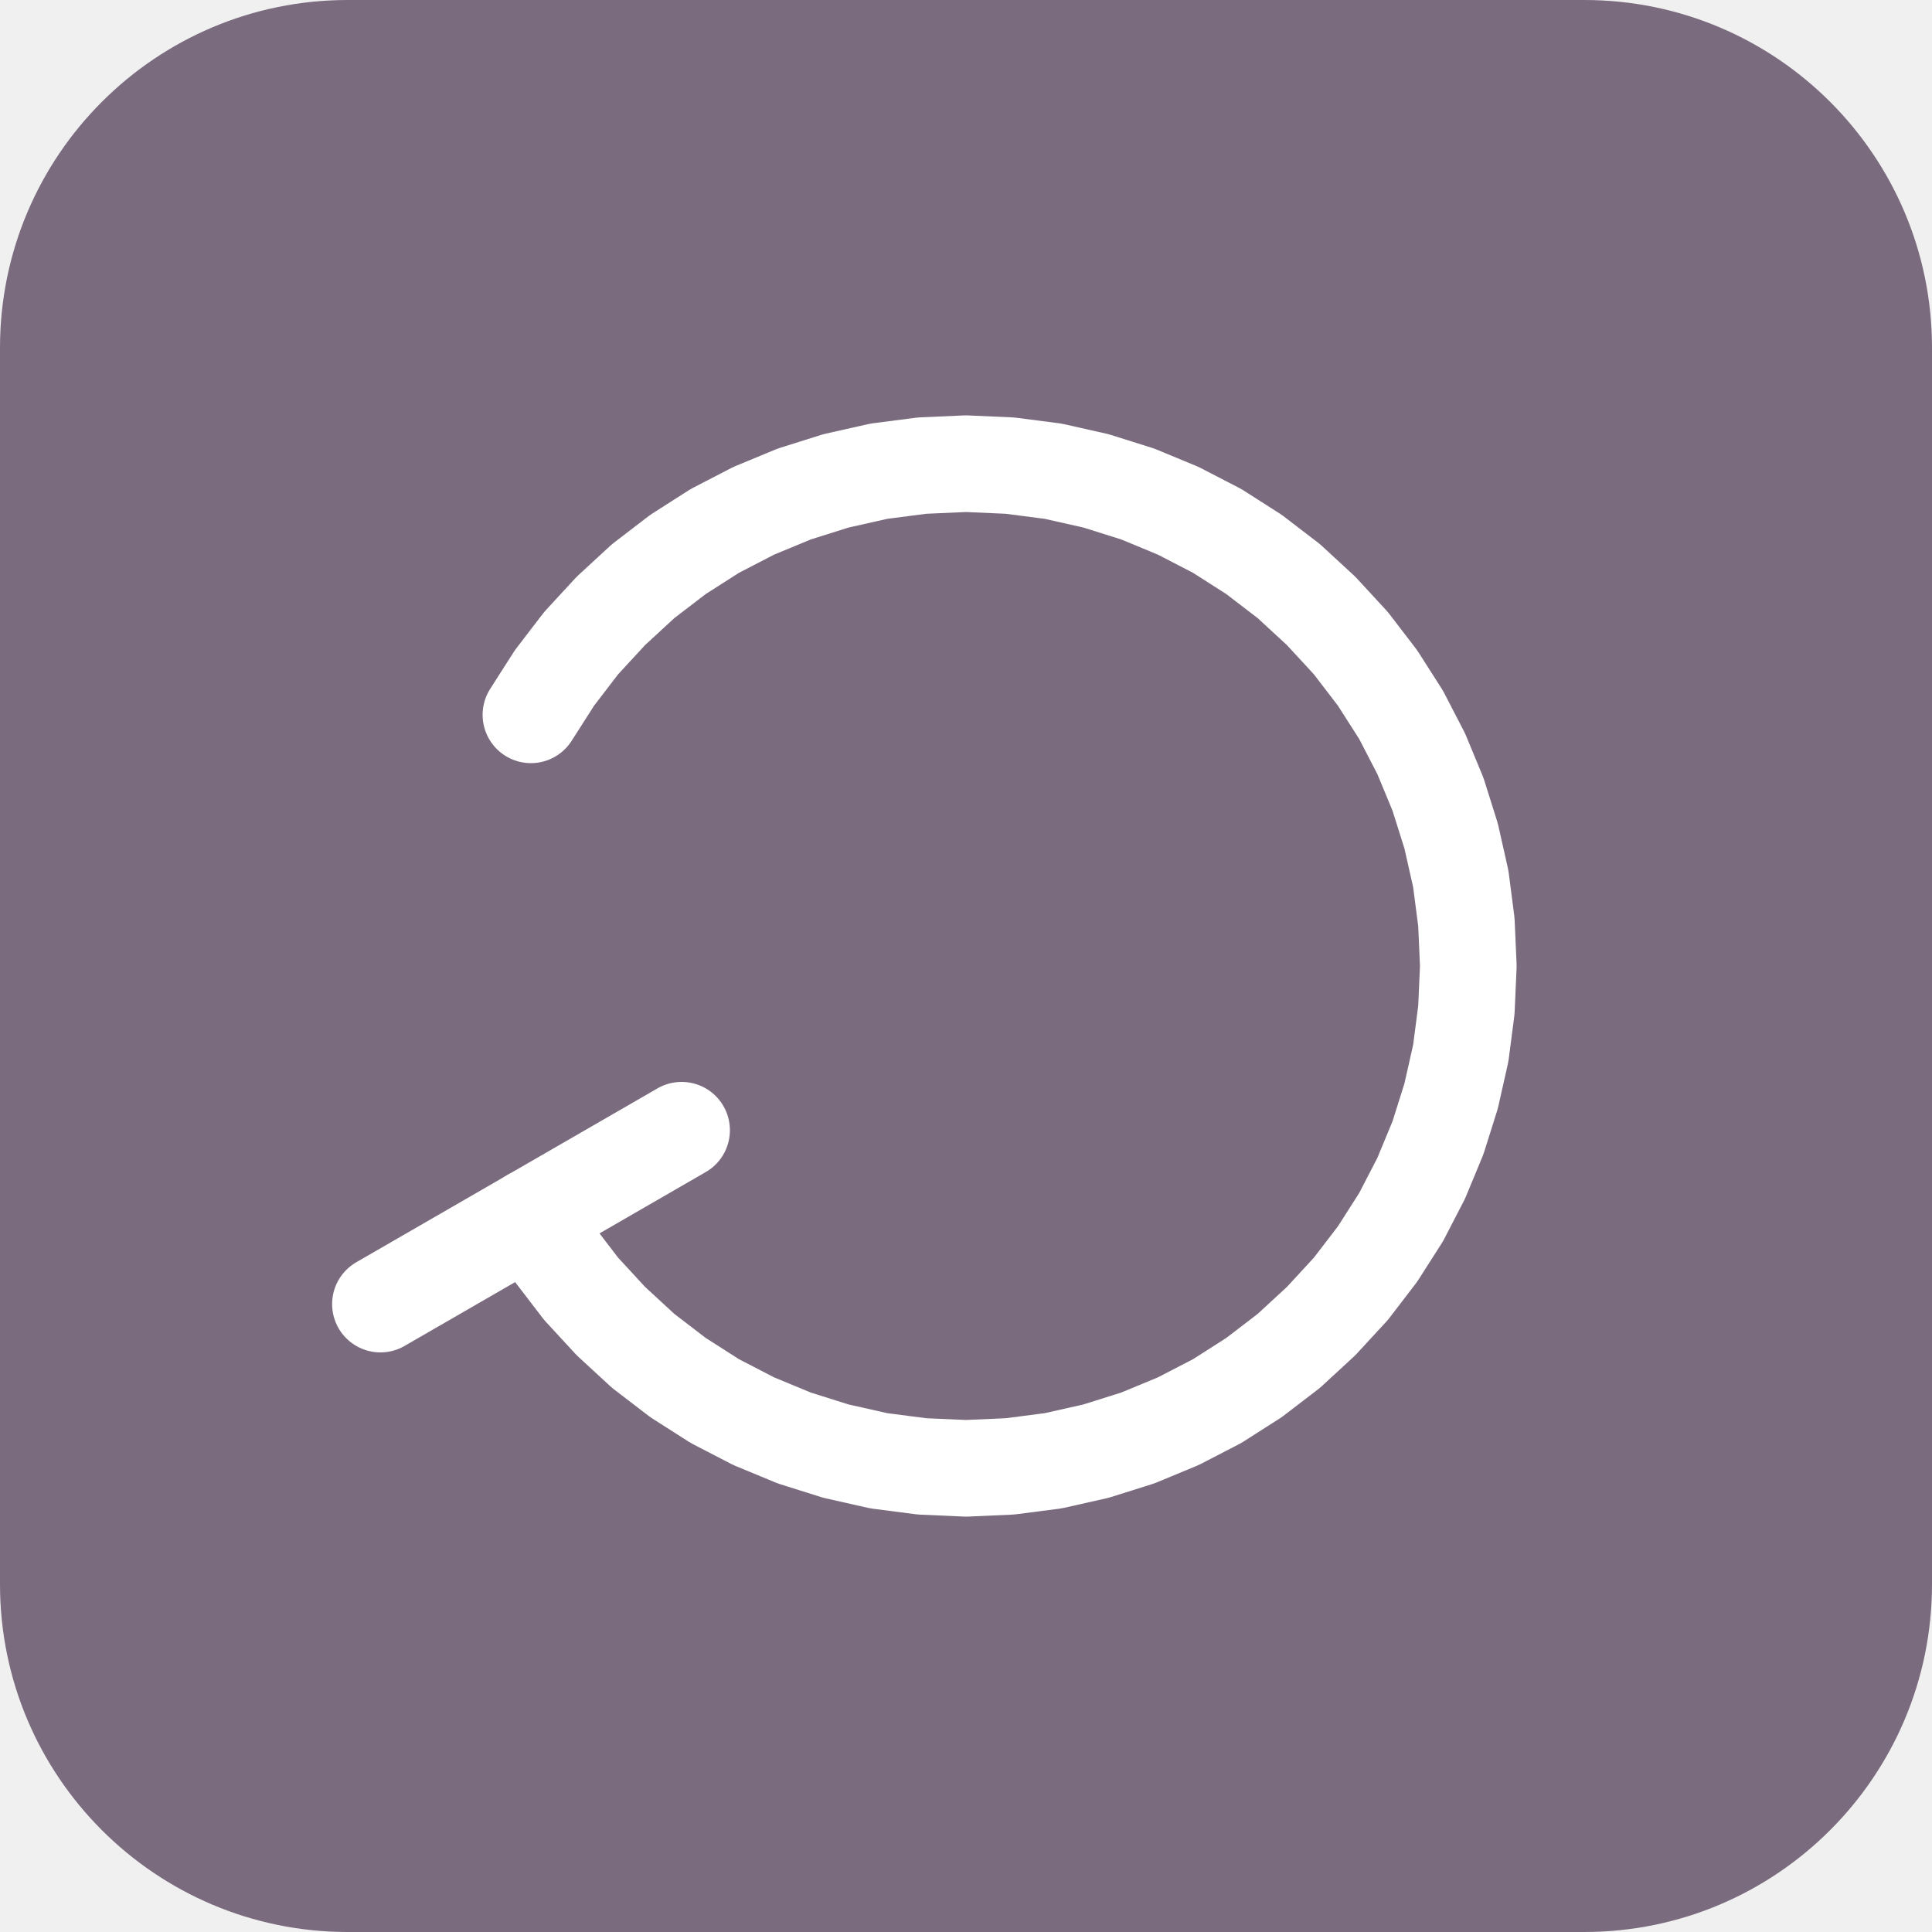
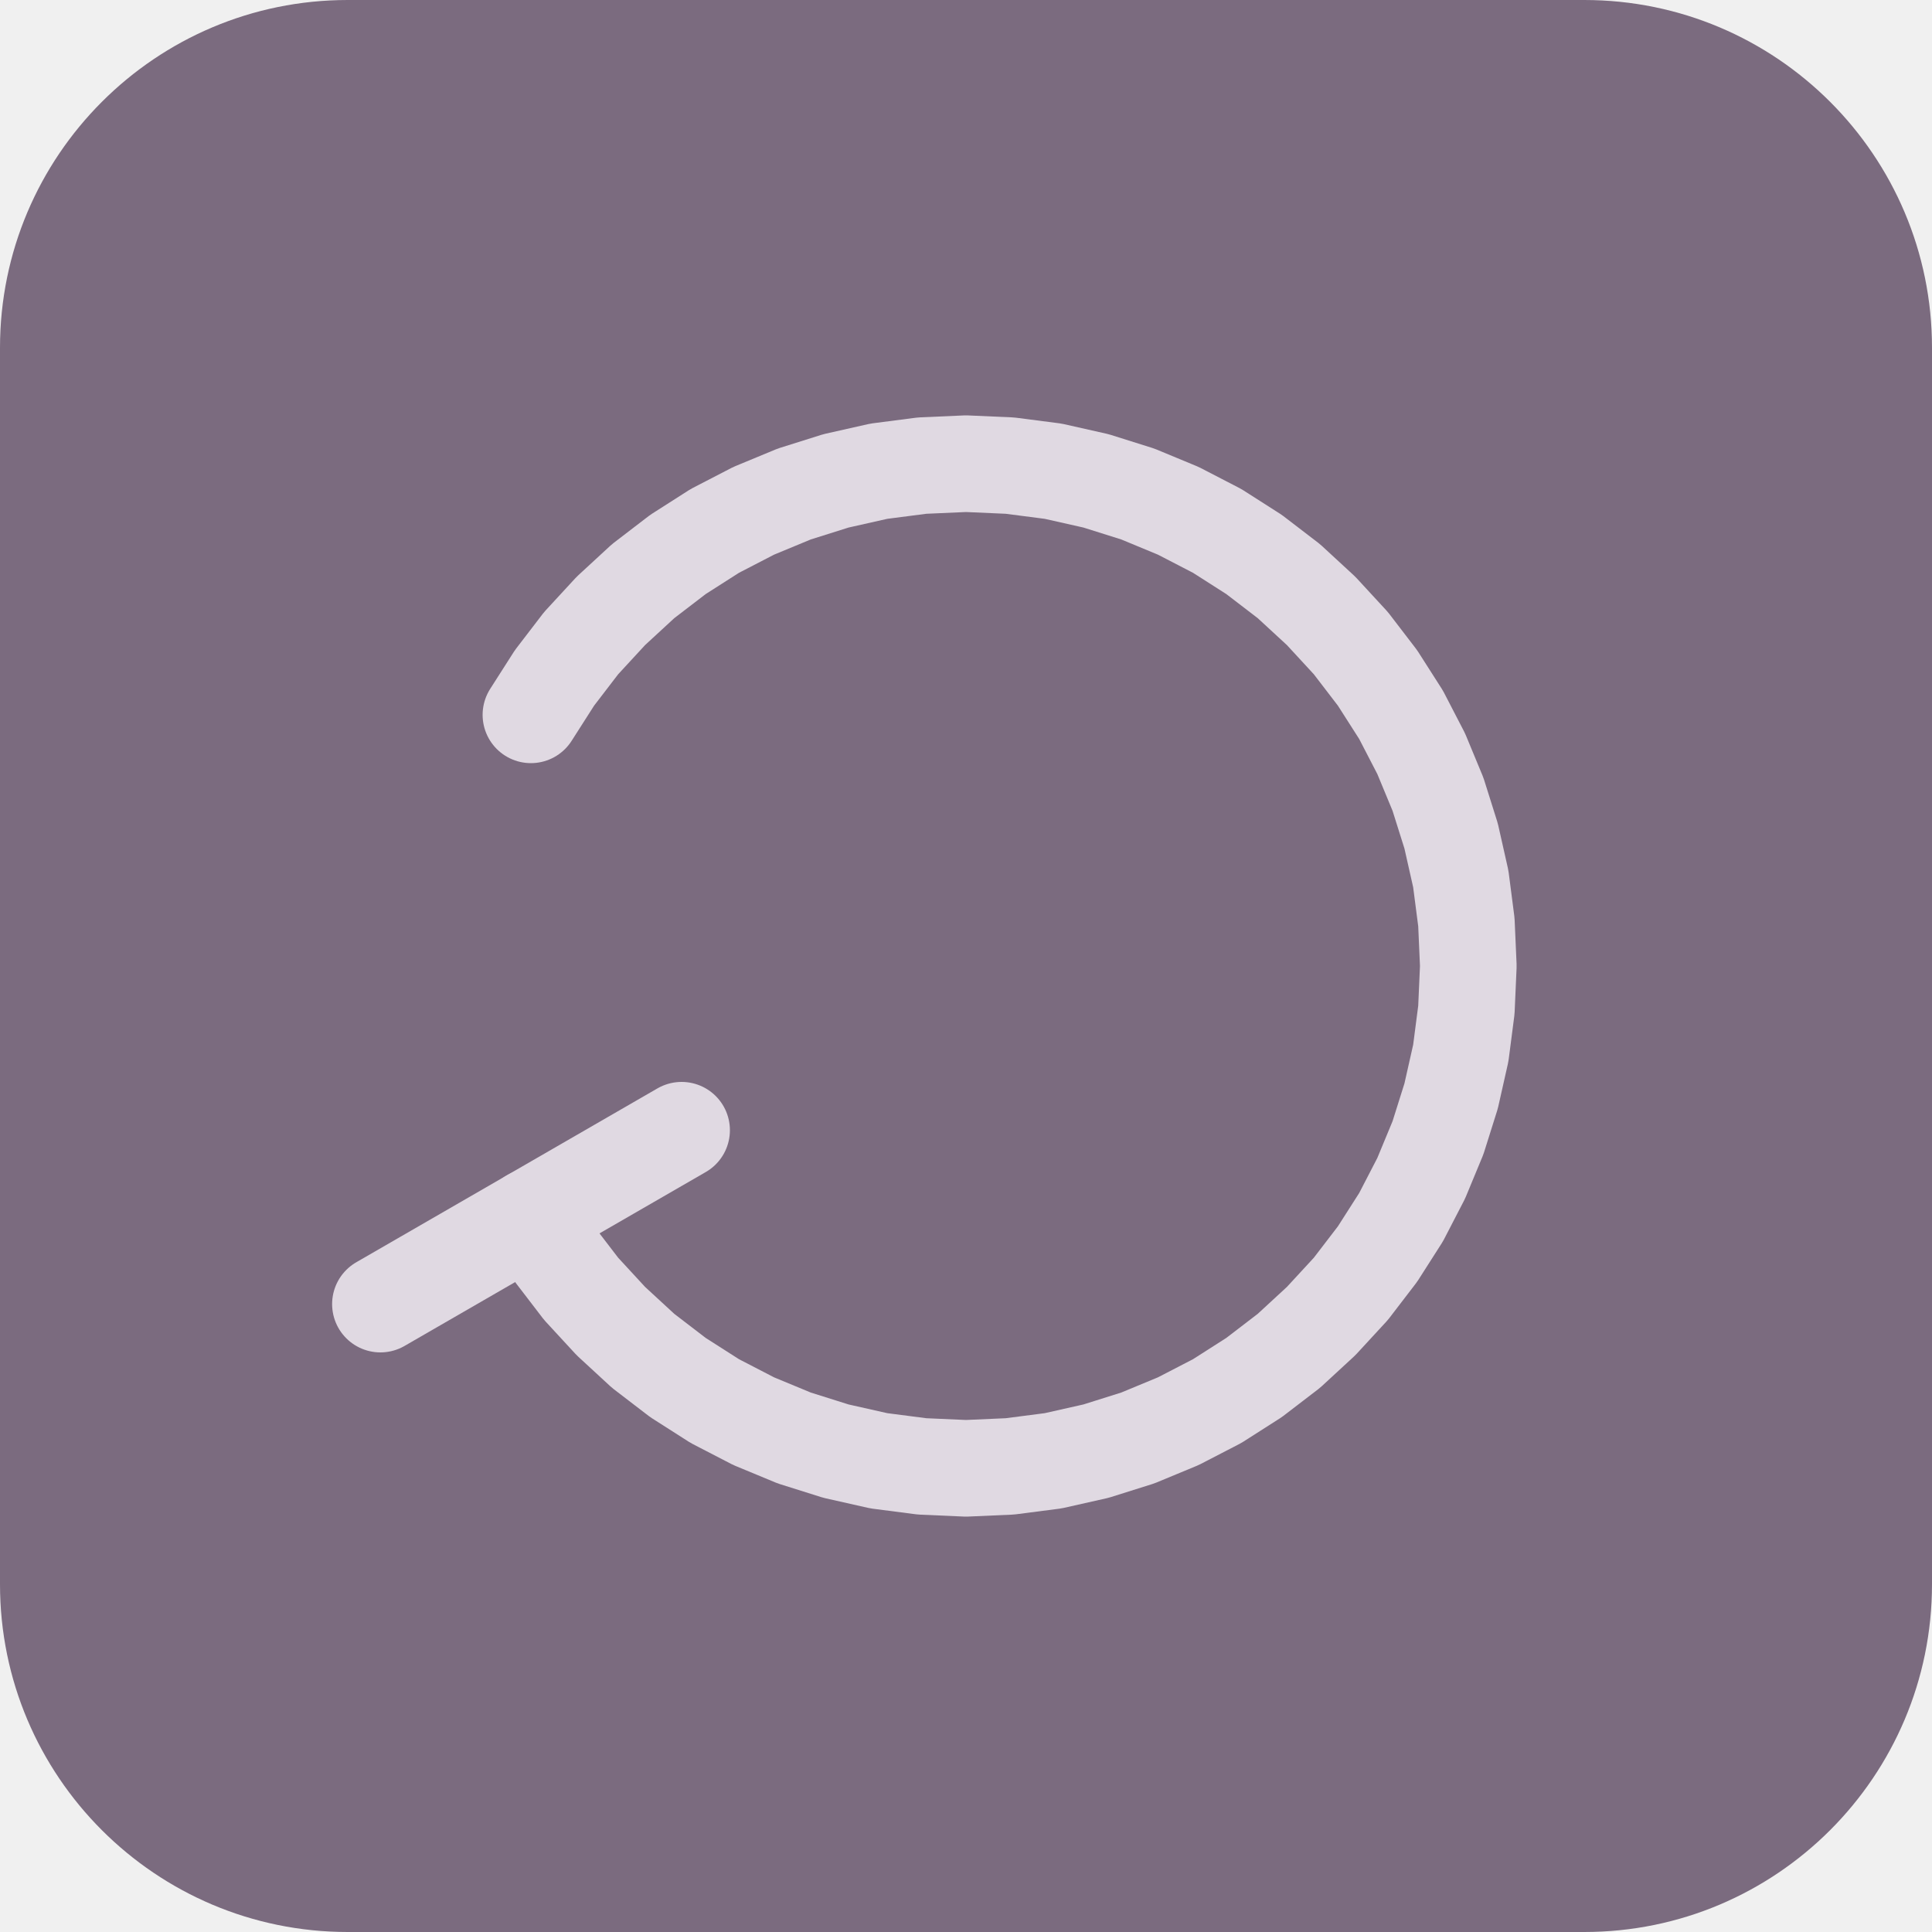
<svg xmlns="http://www.w3.org/2000/svg" viewBox="0 0 100 100">
  <rect width="100" height="100" rx="18" fill="#7b6b7f" />
-   <g fill="#ffffff">
+   <g fill="#e0d9e2">
    <g transform="rotate(270 50 50)">
-       <path d="M63.00 27.48 L64.91 28.70 L66.71 30.08 L68.38 31.62 L69.92 33.29 L71.30 35.09 L72.52 37.00 L73.56 39.01 L74.43 41.11 L75.11 43.27 L75.61 45.49 L75.90 47.73 L76.00 50.00 L75.90 52.27 L75.61 54.51 L75.11 56.73 L74.43 58.89 L73.56 60.99 L72.52 63.00 L71.30 64.91 L69.92 66.71 L68.38 68.38 L66.71 69.92 L64.91 71.30 L63.00 72.52 L60.99 73.56 L58.89 74.43 L56.73 75.11 L54.51 75.61 L52.27 75.90 L50.00 76.00 L47.73 75.90 L45.49 75.61 L43.27 75.11 L41.11 74.43 L39.01 73.56 L37.00 72.52 L35.09 71.30 L33.29 69.92 L31.62 68.38 L30.08 66.71 L28.70 64.91 L27.48 63.00 L26.44 60.99 L25.57 58.89 L24.89 56.73 L24.39 54.51 L24.10 52.27 L24.00 50.00 L24.10 47.73 L24.39 45.49 L24.89 43.27 L25.57 41.11 L26.44 39.01 L27.48 37.00 L28.70 35.09 L30.08 33.29 L31.62 31.62 L33.29 30.08 L35.09 28.70 L37.00 27.48" fill="none" stroke="#ffffff" stroke-width="5" stroke-linecap="round" stroke-linejoin="round" />
-       <path d="M32.50 19.69 L41.50 35.28" fill="none" stroke="#ffffff" stroke-width="5" stroke-linecap="round" stroke-linejoin="round" />
+       <path d="M63.00 27.48 L64.91 28.70 L66.71 30.08 L68.38 31.62 L69.92 33.29 L71.30 35.09 L72.52 37.00 L73.56 39.01 L74.43 41.11 L75.11 43.27 L75.61 45.49 L75.90 47.73 L76.00 50.00 L75.90 52.27 L75.61 54.51 L75.11 56.73 L74.43 58.89 L73.56 60.99 L72.52 63.00 L71.30 64.91 L69.92 66.71 L68.38 68.38 L66.71 69.92 L64.91 71.30 L63.00 72.52 L60.99 73.56 L58.89 74.43 L56.73 75.11 L54.51 75.61 L52.27 75.90 L50.00 76.00 L47.73 75.90 L45.49 75.61 L43.27 75.11 L41.11 74.43 L39.01 73.56 L37.00 72.52 L35.09 71.30 L33.29 69.92 L31.62 68.38 L30.08 66.71 L28.70 64.91 L27.48 63.00 L26.44 60.99 L25.57 58.89 L24.89 56.73 L24.39 54.51 L24.10 52.27 L24.00 50.00 L24.10 47.73 L24.39 45.49 L24.89 43.27 L25.57 41.11 L26.44 39.01 L27.48 37.00 L28.70 35.09 L30.08 33.29 L31.62 31.62 L33.29 30.08 L35.09 28.70 L37.00 27.48" fill="none" stroke="#e0d9e2" stroke-width="5" stroke-linecap="round" stroke-linejoin="round" />
+       <path d="M32.50 19.69 L41.50 35.28" fill="none" stroke="#e0d9e2" stroke-width="5" stroke-linecap="round" stroke-linejoin="round" />
    </g>
  </g>
</svg>
